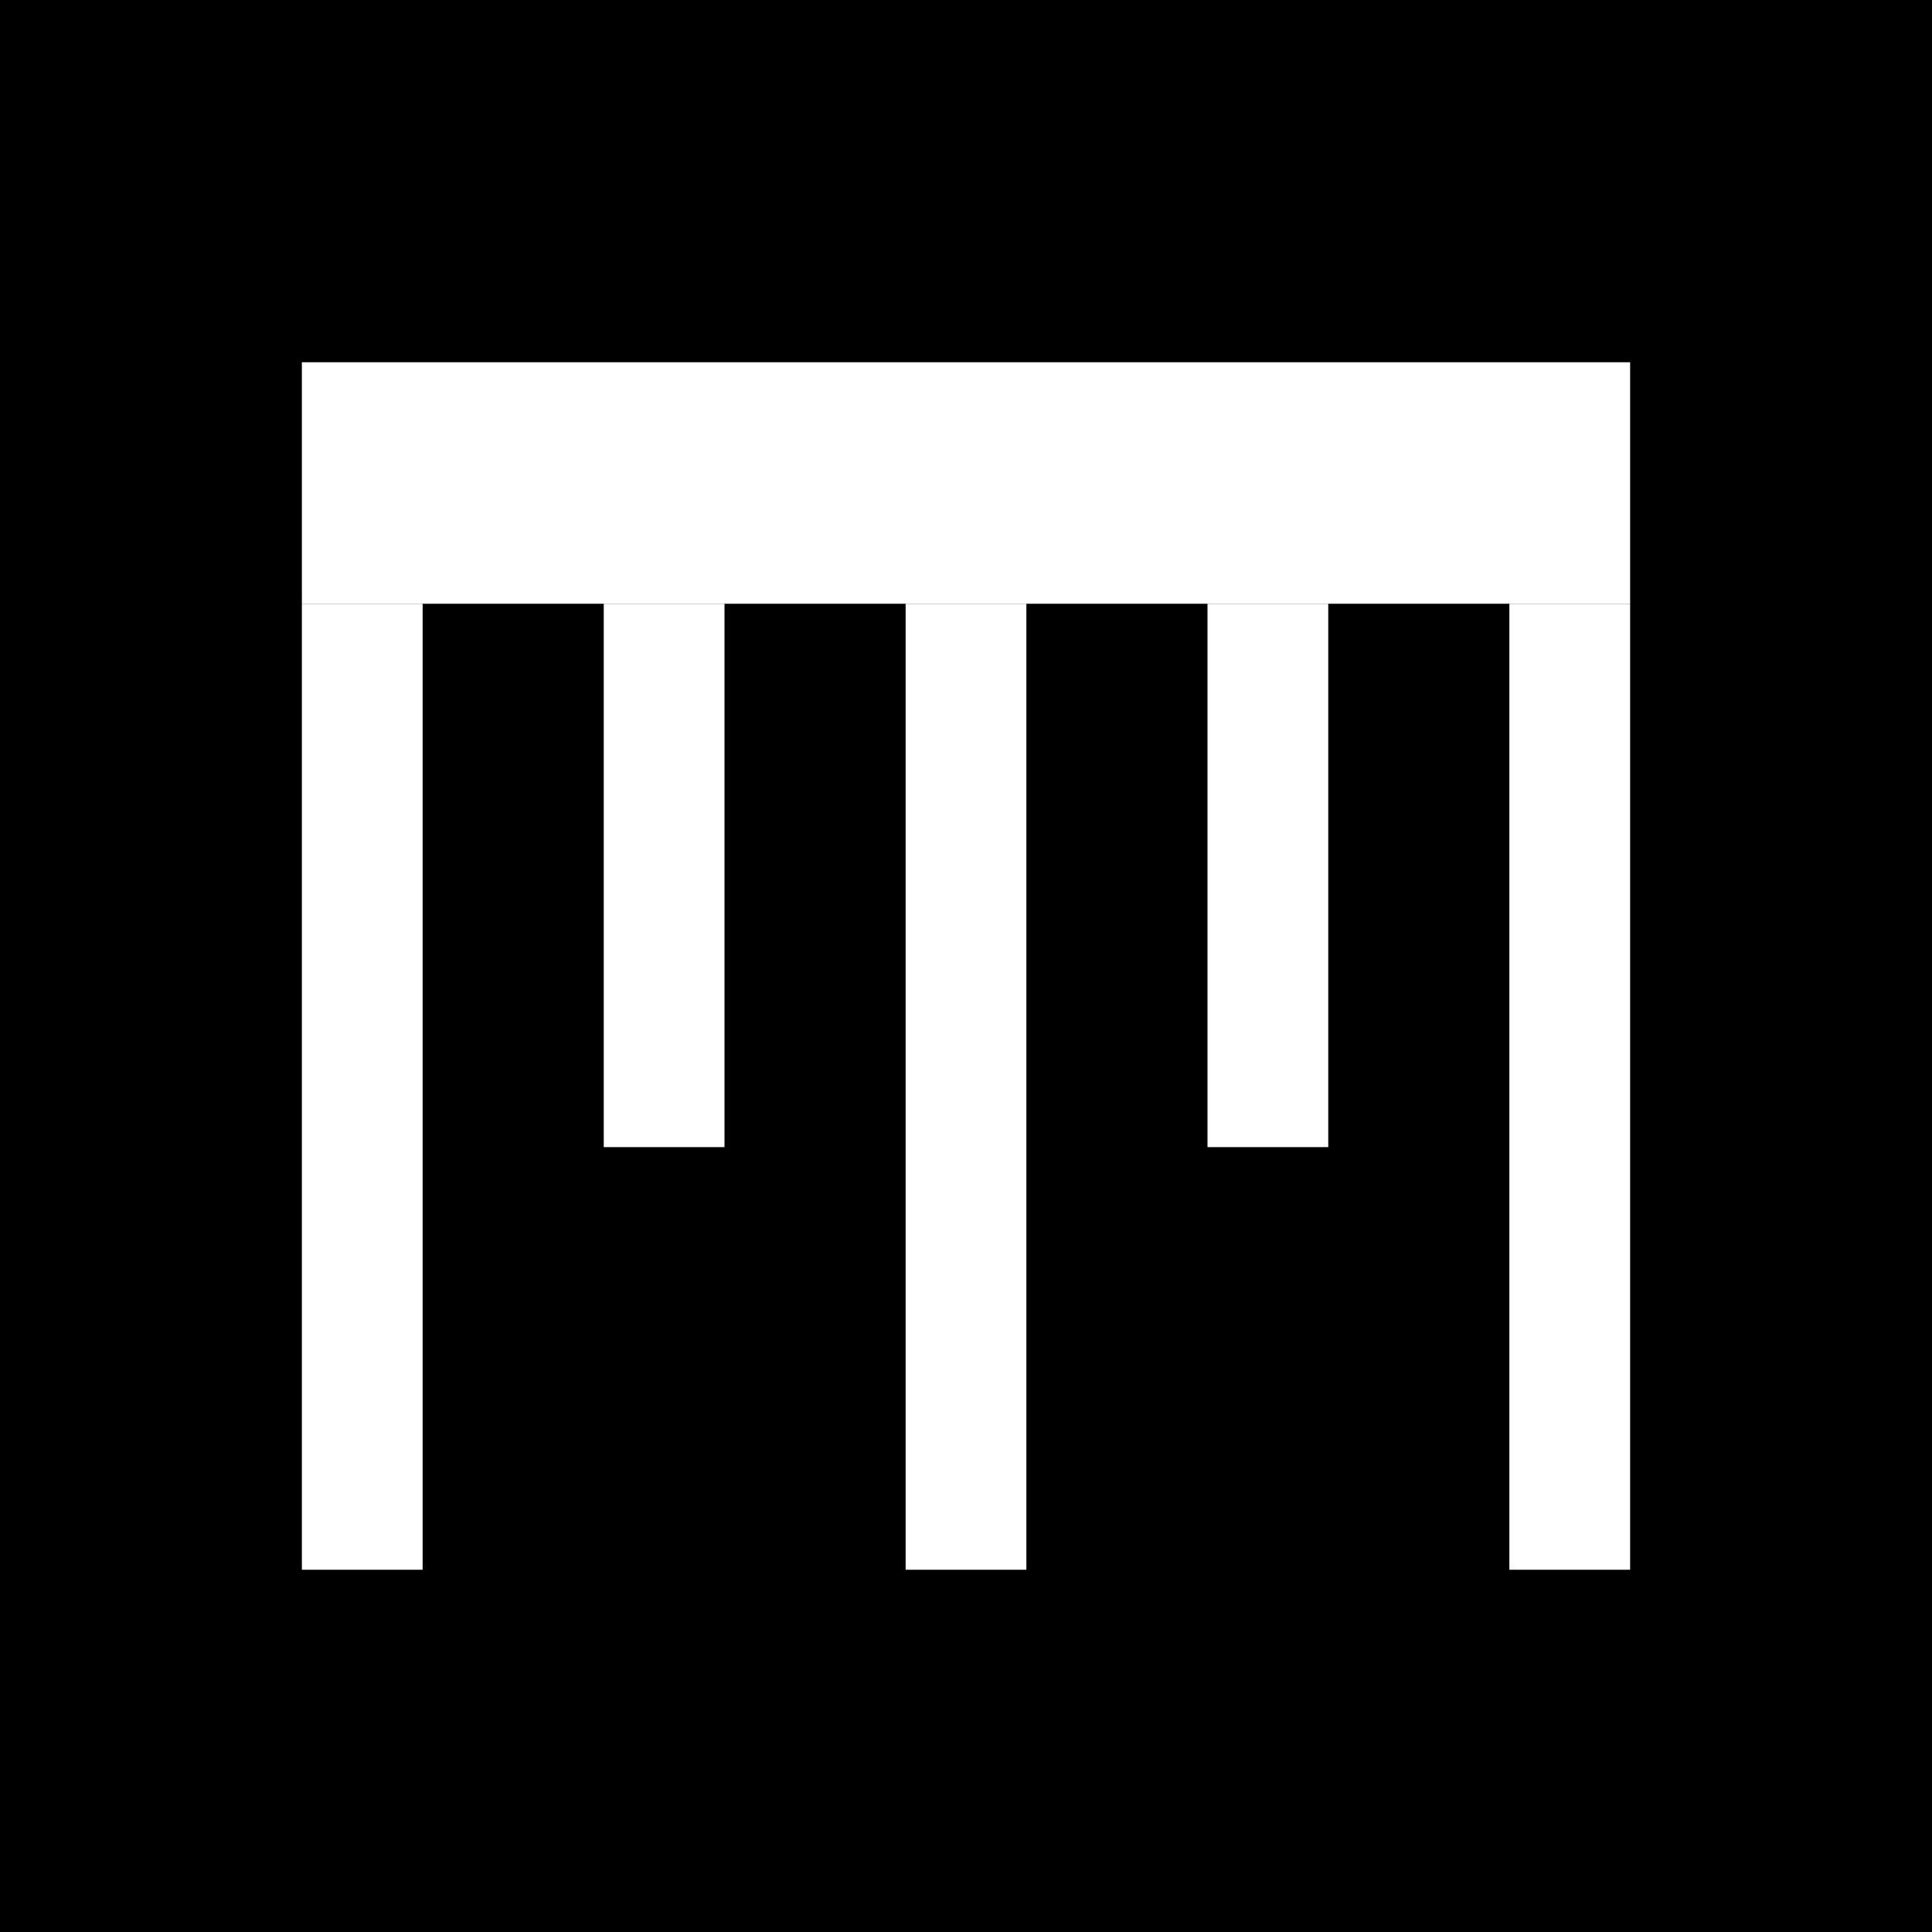
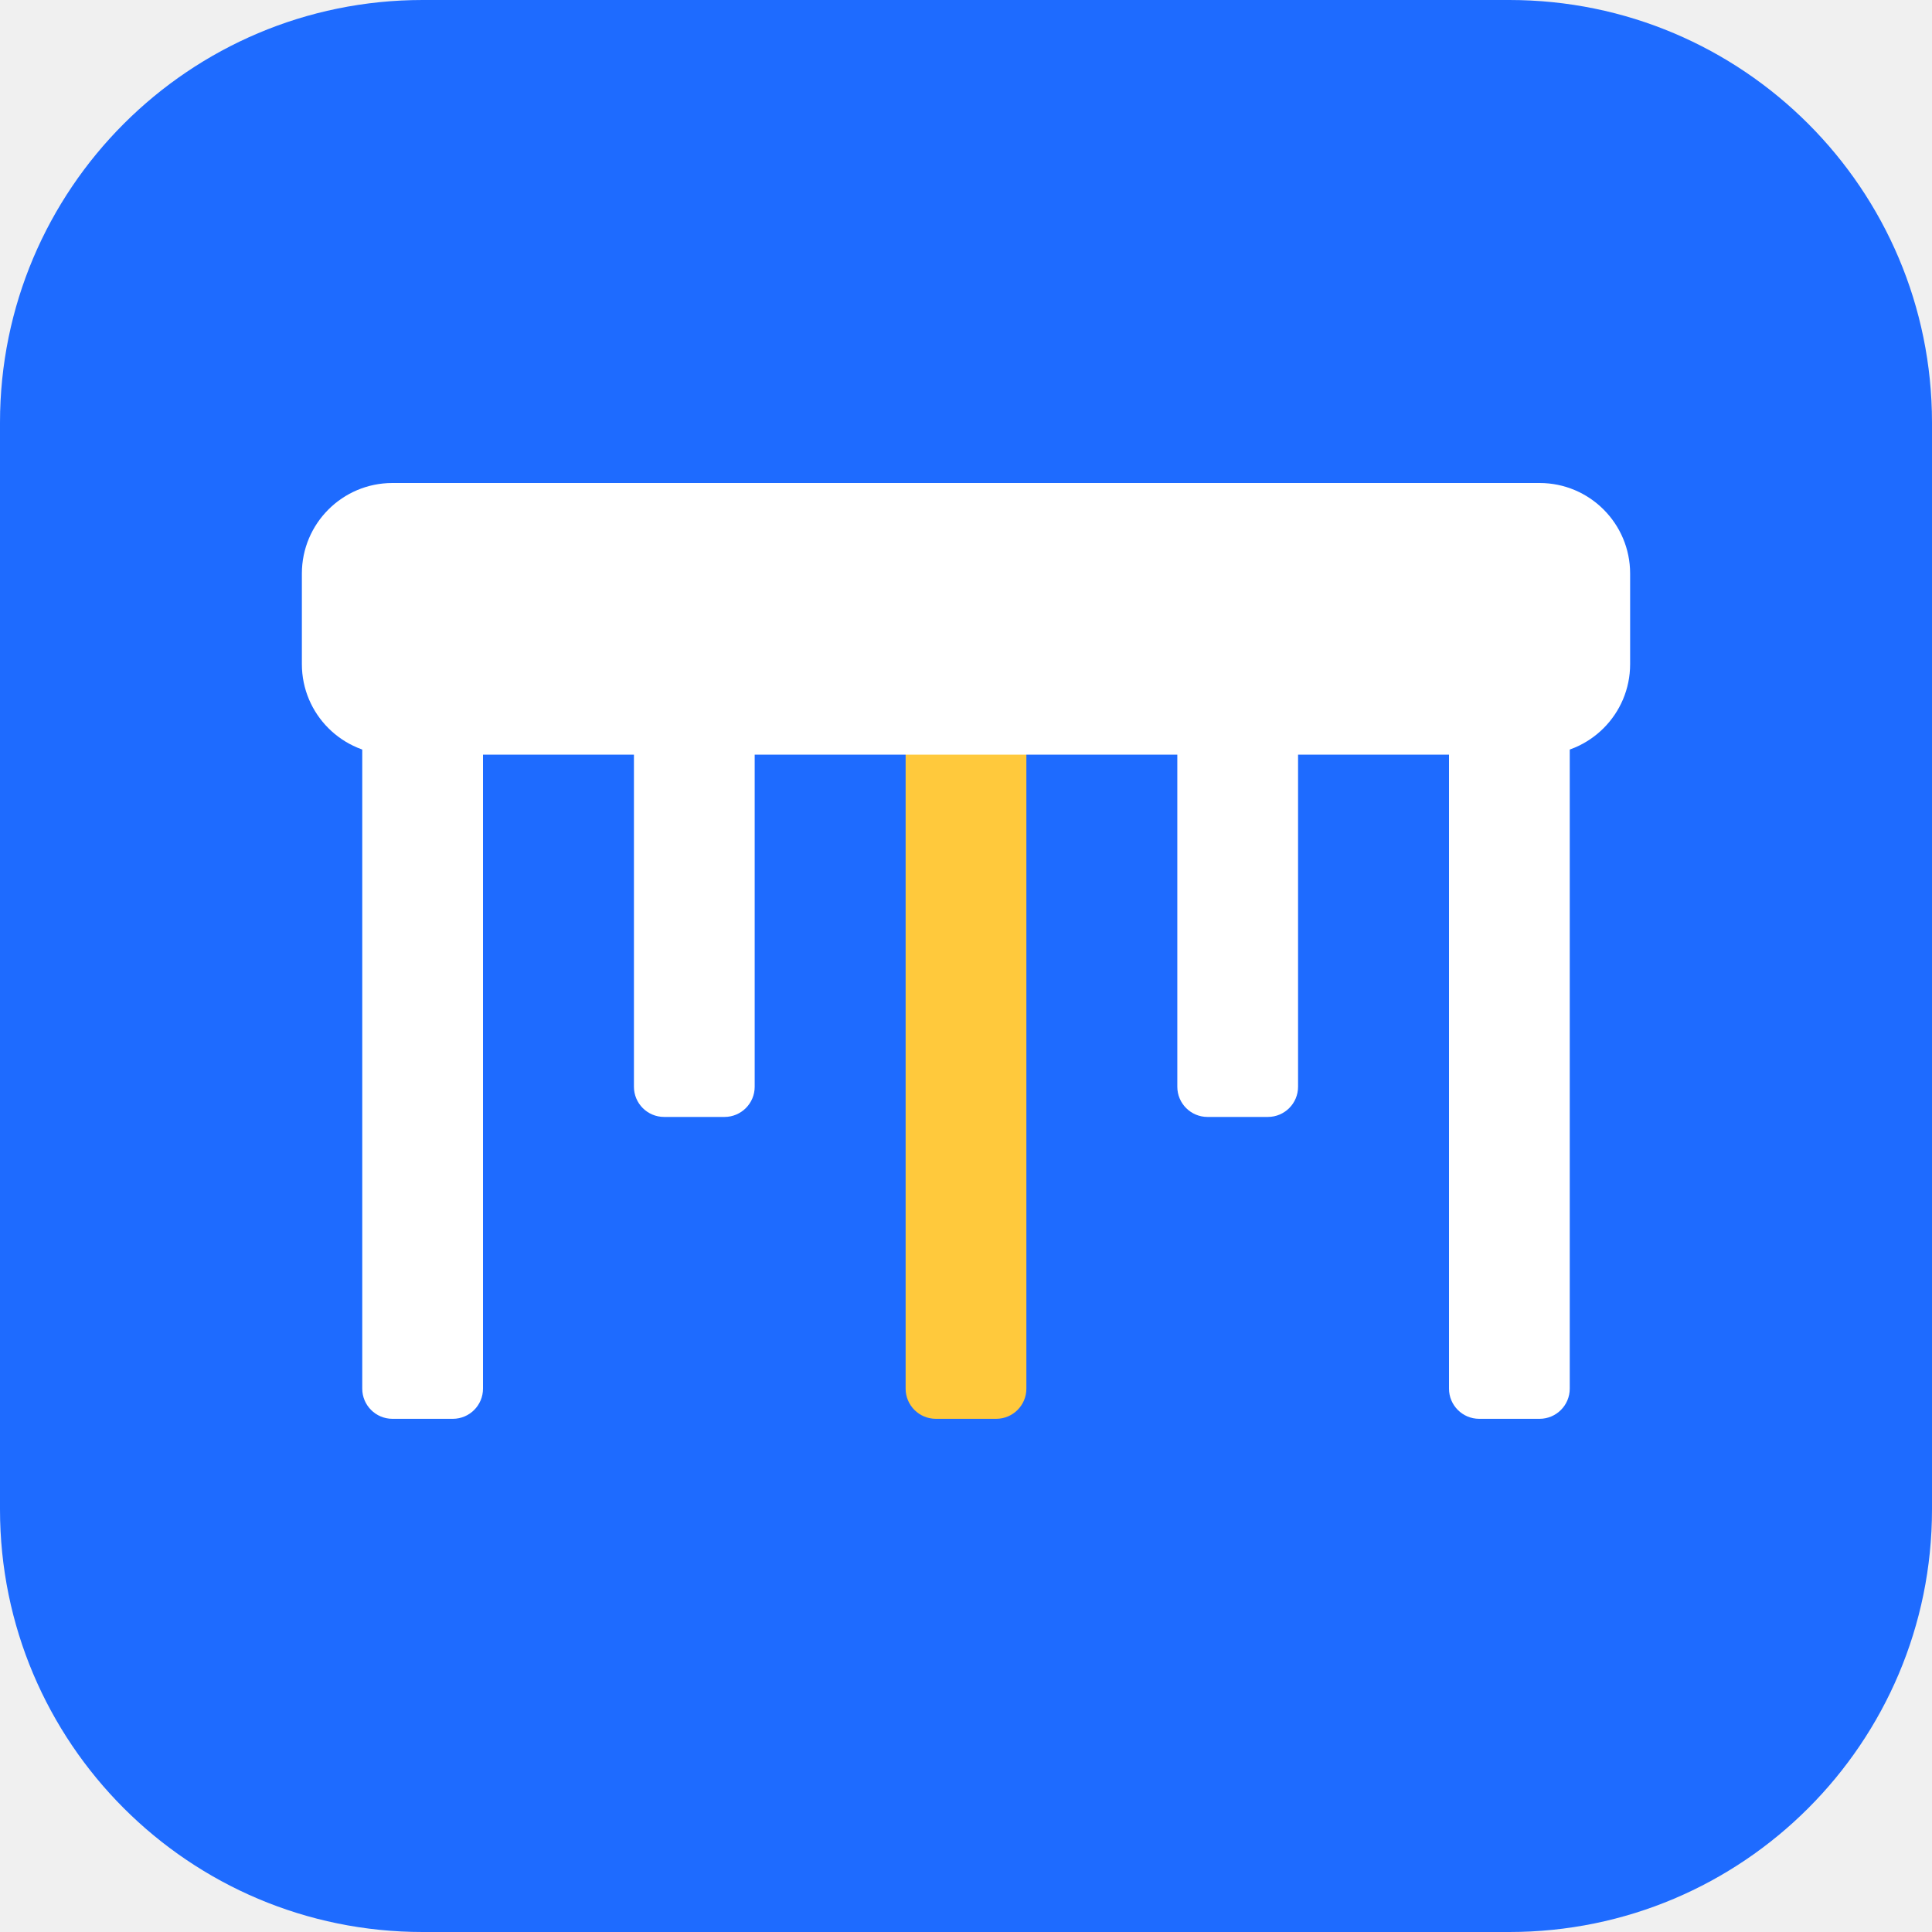
<svg xmlns="http://www.w3.org/2000/svg" viewBox="0 0 32 32">
-   <rect width="32" height="32" />
+   <rect width="32" height="32" rx="7" fill="#1E6BFF" />
+   <rect x="15" y="10.5" width="2" height="13" rx=".5" fill="#FFC93C" />
  <g fill="#fff">
-     <rect x="5" y="6" width="22" height="4" />
-     <rect x="5" y="10" width="2" height="16" />
-     <rect x="10" y="10" width="2" height="9" />
-     <rect x="15" y="10" width="2" height="16" />
-     <rect x="20" y="10" width="2" height="9" />
-     <rect x="25" y="10" width="2" height="16" />
+     <rect x="5" y="8" width="22" height="4.5" rx="1.5" />
+     <rect x="6" y="10.5" width="2" height="13" rx=".5" />
+     <rect x="10.5" y="10.5" width="2" height="8" rx=".5" />
+     <rect x="19.5" y="10.5" width="2" height="8" rx=".5" />
+     <rect x="24" y="10.5" width="2" height="13" rx=".5" />
  </g>
</svg>
